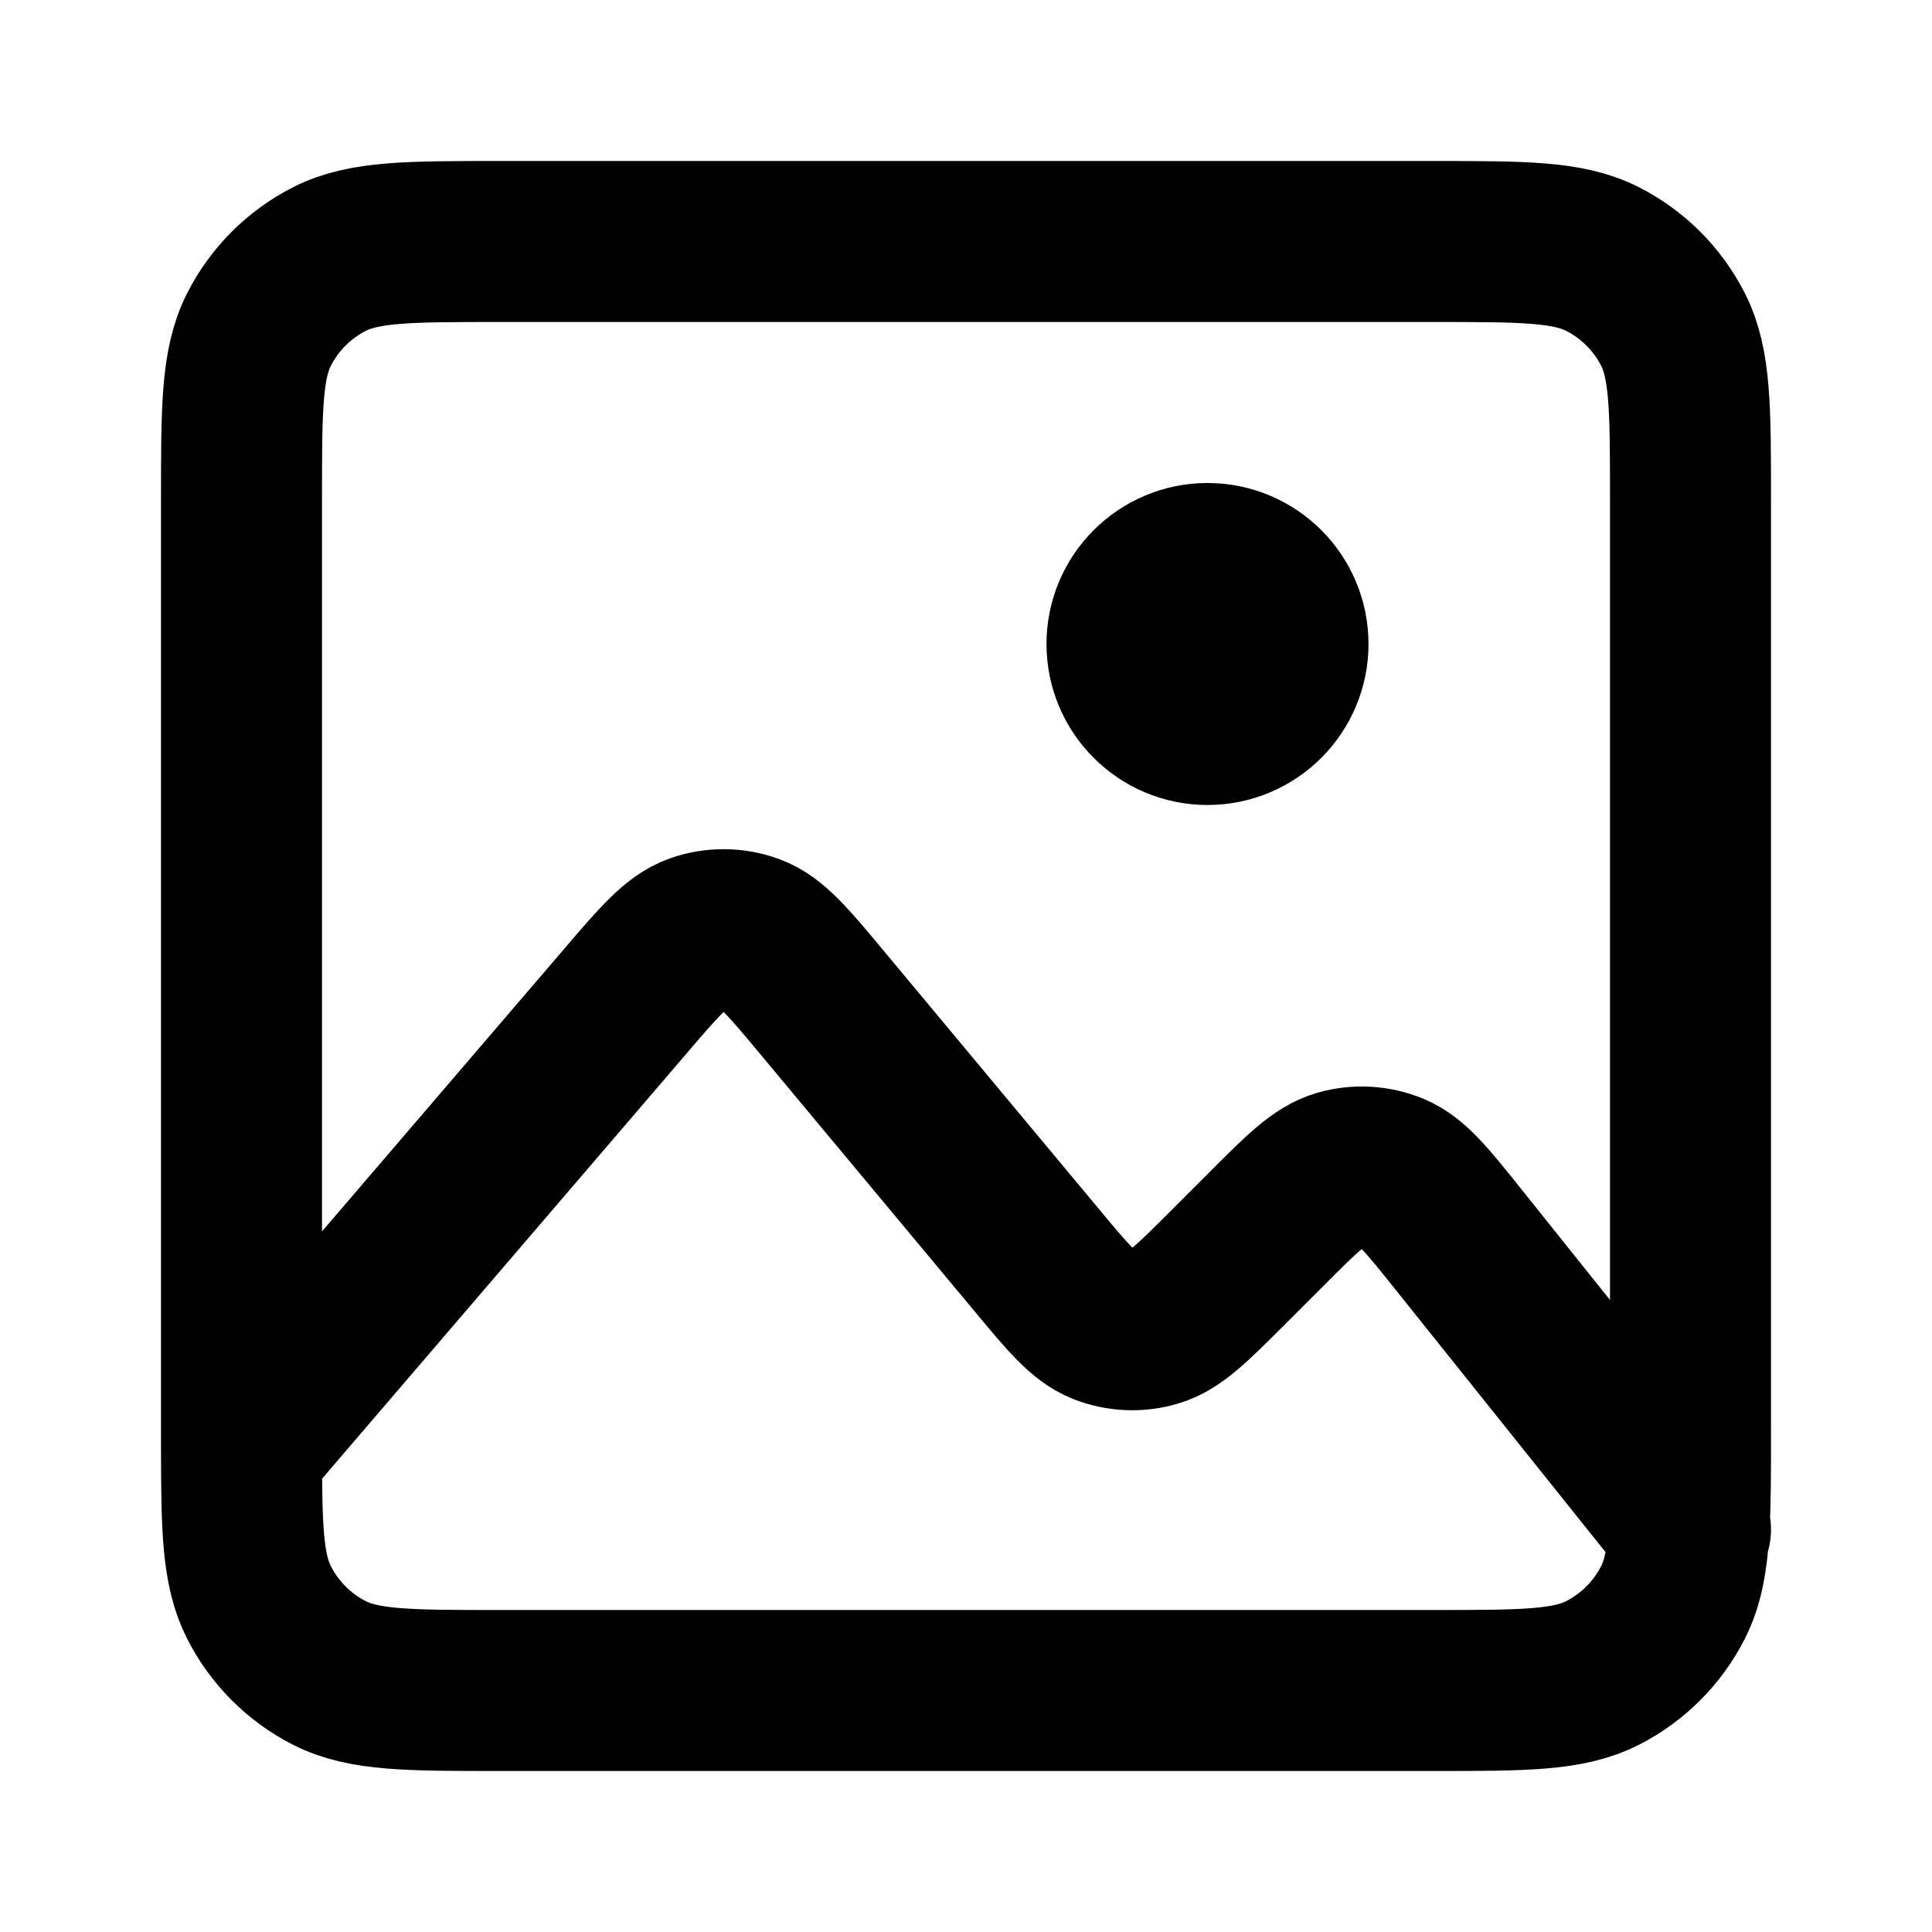
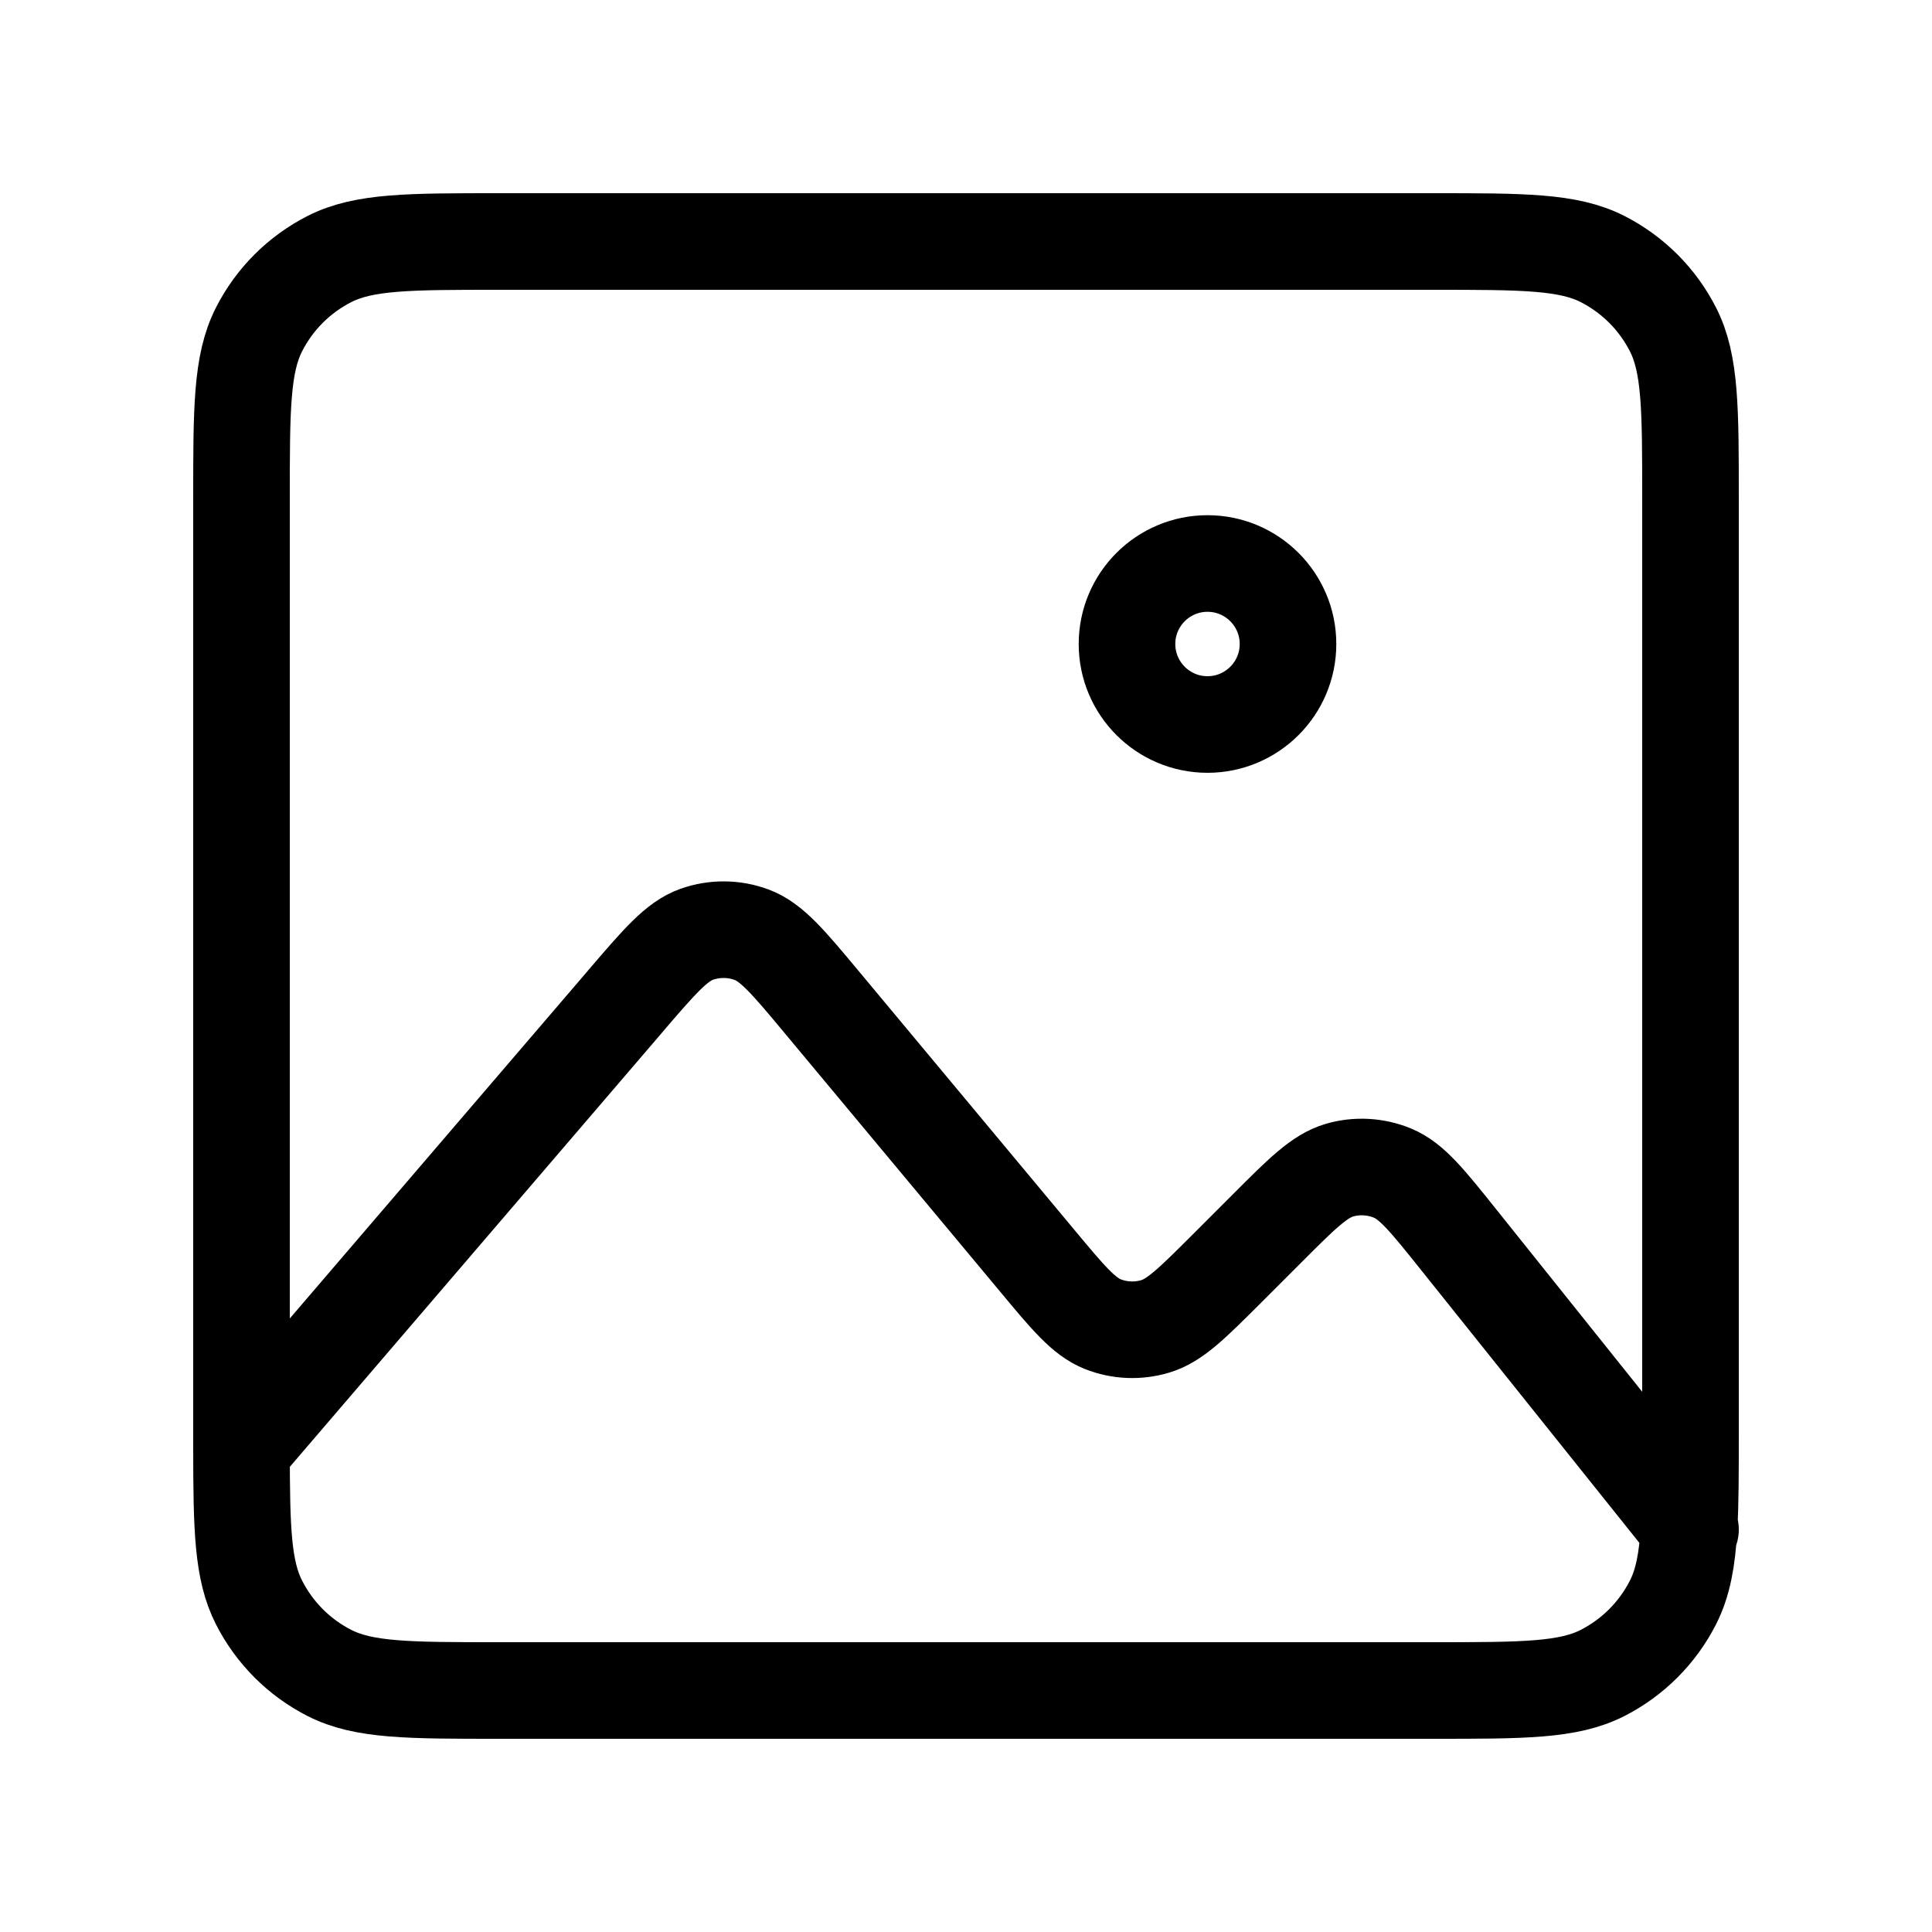
<svg xmlns="http://www.w3.org/2000/svg" width="800px" height="800px" viewBox="0 0 24 24" fill="none">
  <g id="Media / Image_02">
-     <path id="Vector" d="M3 18C3 17.936 3 17.869 3 17.8V6.2C3 5.08 3 4.52 3.218 4.092C3.41 3.715 3.715 3.41 4.092 3.218C4.52 3 5.08 3 6.2 3H17.8C18.92 3 19.48 3 19.908 3.218C20.284 3.41 20.59 3.715 20.782 4.092C21 4.519 21 5.079 21 6.197V17.803C21 18.288 21 18.668 20.982 18.977M3 18C3.001 18.988 3.013 19.506 3.218 19.907C3.41 20.284 3.715 20.59 4.092 20.782C4.519 21 5.079 21 6.197 21H17.804C18.922 21 19.48 21 19.908 20.782C20.284 20.59 20.59 20.284 20.782 19.907C20.905 19.665 20.959 19.381 20.982 18.977M3 18L7.768 12.438L7.769 12.436C8.192 11.943 8.404 11.695 8.655 11.606C8.876 11.528 9.117 11.53 9.336 11.611C9.587 11.704 9.795 11.954 10.212 12.454L12.883 15.659C13.269 16.123 13.463 16.355 13.699 16.449C13.906 16.531 14.136 16.541 14.35 16.477C14.594 16.405 14.809 16.19 15.239 15.761L15.736 15.264C16.173 14.826 16.392 14.608 16.64 14.536C16.857 14.473 17.09 14.487 17.299 14.573C17.537 14.672 17.73 14.912 18.117 15.396L20.982 18.977M20.982 18.977L21 19M15 9C14.448 9 14 8.552 14 8C14 7.448 14.448 7 15 7C15.552 7 16 7.448 16 8C16 8.552 15.552 9 15 9Z" stroke="#000000" stroke-width="2" stroke-linecap="round" stroke-linejoin="round" />
+     <path id="Vector" d="M3 18C3 17.936 3 17.869 3 17.8V6.2C3 5.08 3 4.52 3.218 4.092C3.41 3.715 3.715 3.41 4.092 3.218C4.52 3 5.08 3 6.2 3H17.8C18.92 3 19.48 3 19.908 3.218C20.284 3.41 20.59 3.715 20.782 4.092C21 4.519 21 5.079 21 6.197V17.803C21 18.288 21 18.668 20.982 18.977M3 18C3.001 18.988 3.013 19.506 3.218 19.907C3.41 20.284 3.715 20.59 4.092 20.782C4.519 21 5.079 21 6.197 21H17.804C18.922 21 19.48 21 19.908 20.782C20.284 20.59 20.59 20.284 20.782 19.907C20.905 19.665 20.959 19.381 20.982 18.977M3 18L7.768 12.438L7.769 12.436C8.192 11.943 8.404 11.695 8.655 11.606C8.876 11.528 9.117 11.53 9.336 11.611C9.587 11.704 9.795 11.954 10.212 12.454L12.883 15.659C13.269 16.123 13.463 16.355 13.699 16.449C13.906 16.531 14.136 16.541 14.35 16.477C14.594 16.405 14.809 16.19 15.239 15.761L15.736 15.264C16.173 14.826 16.392 14.608 16.64 14.536C16.857 14.473 17.09 14.487 17.299 14.573C17.537 14.672 17.73 14.912 18.117 15.396L20.982 18.977M20.982 18.977L21 19M15 9C14.448 9 14 8.552 14 8C14 7.448 14.448 7 15 7C15.552 7 16 7.448 16 8C16 8.552 15.552 9 15 9Z" stroke="#000000" stroke-width="1.2" stroke-linecap="round" stroke-linejoin="round" />
  </g>
</svg>
